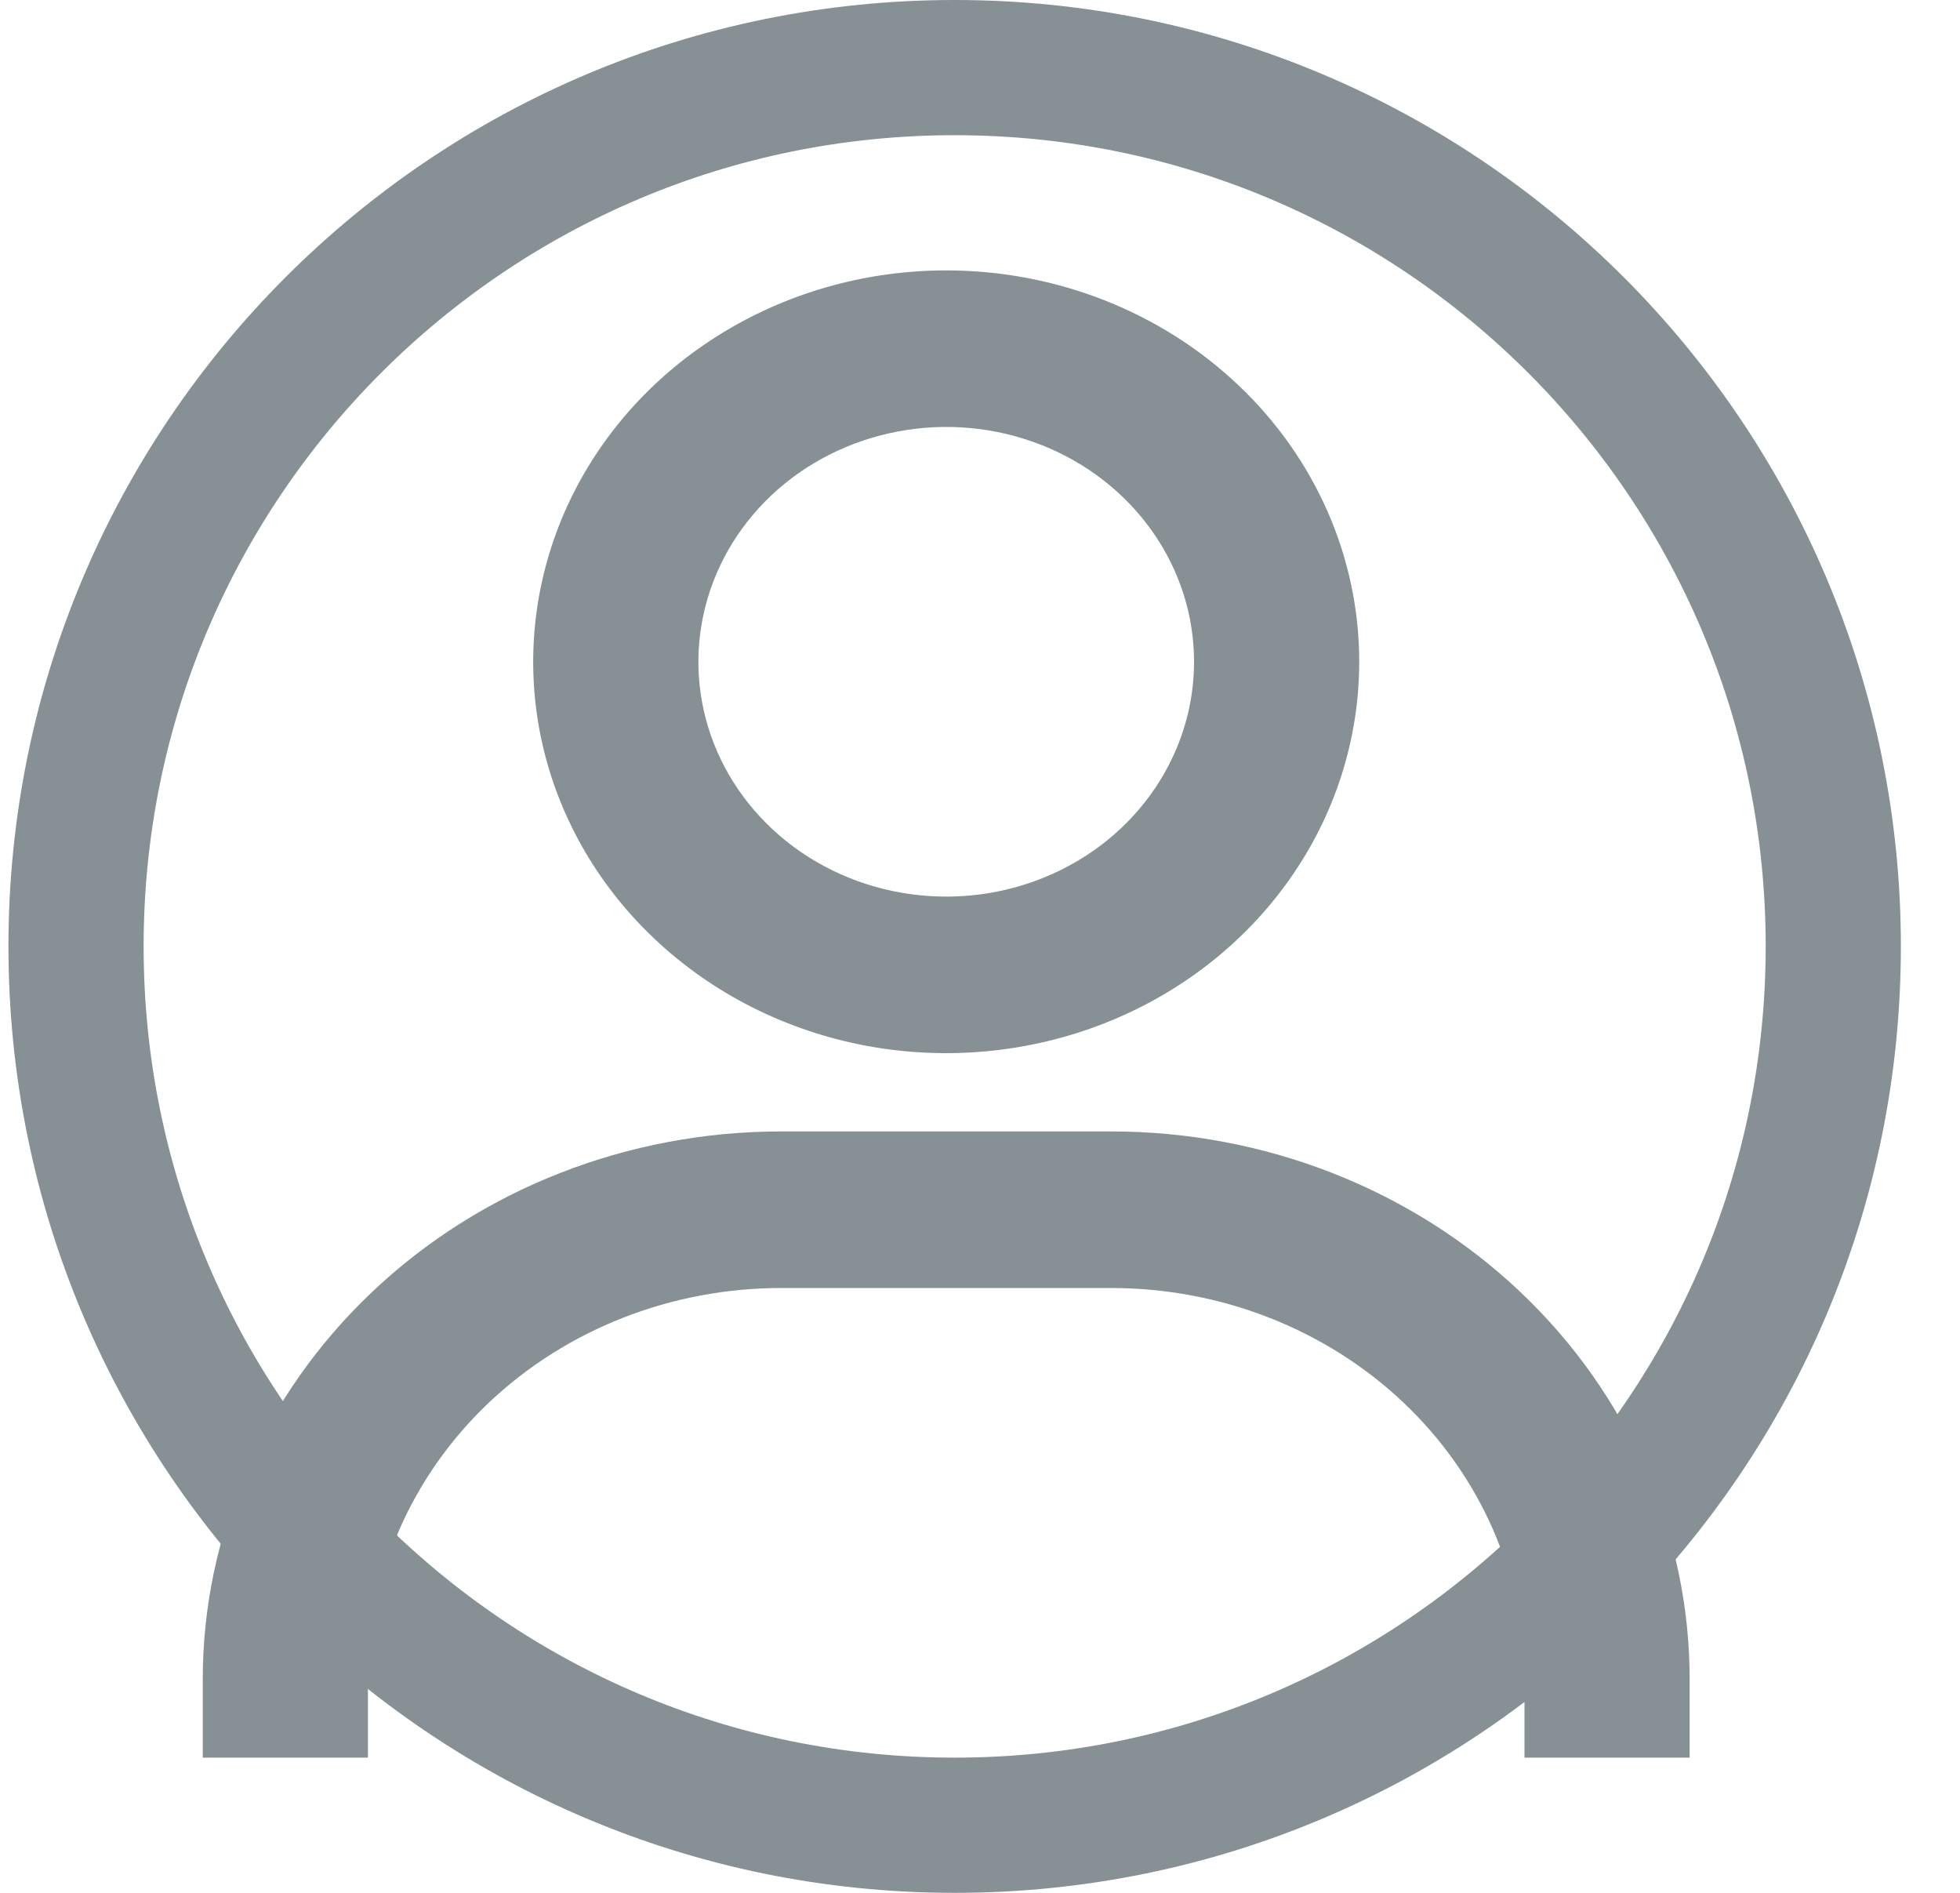
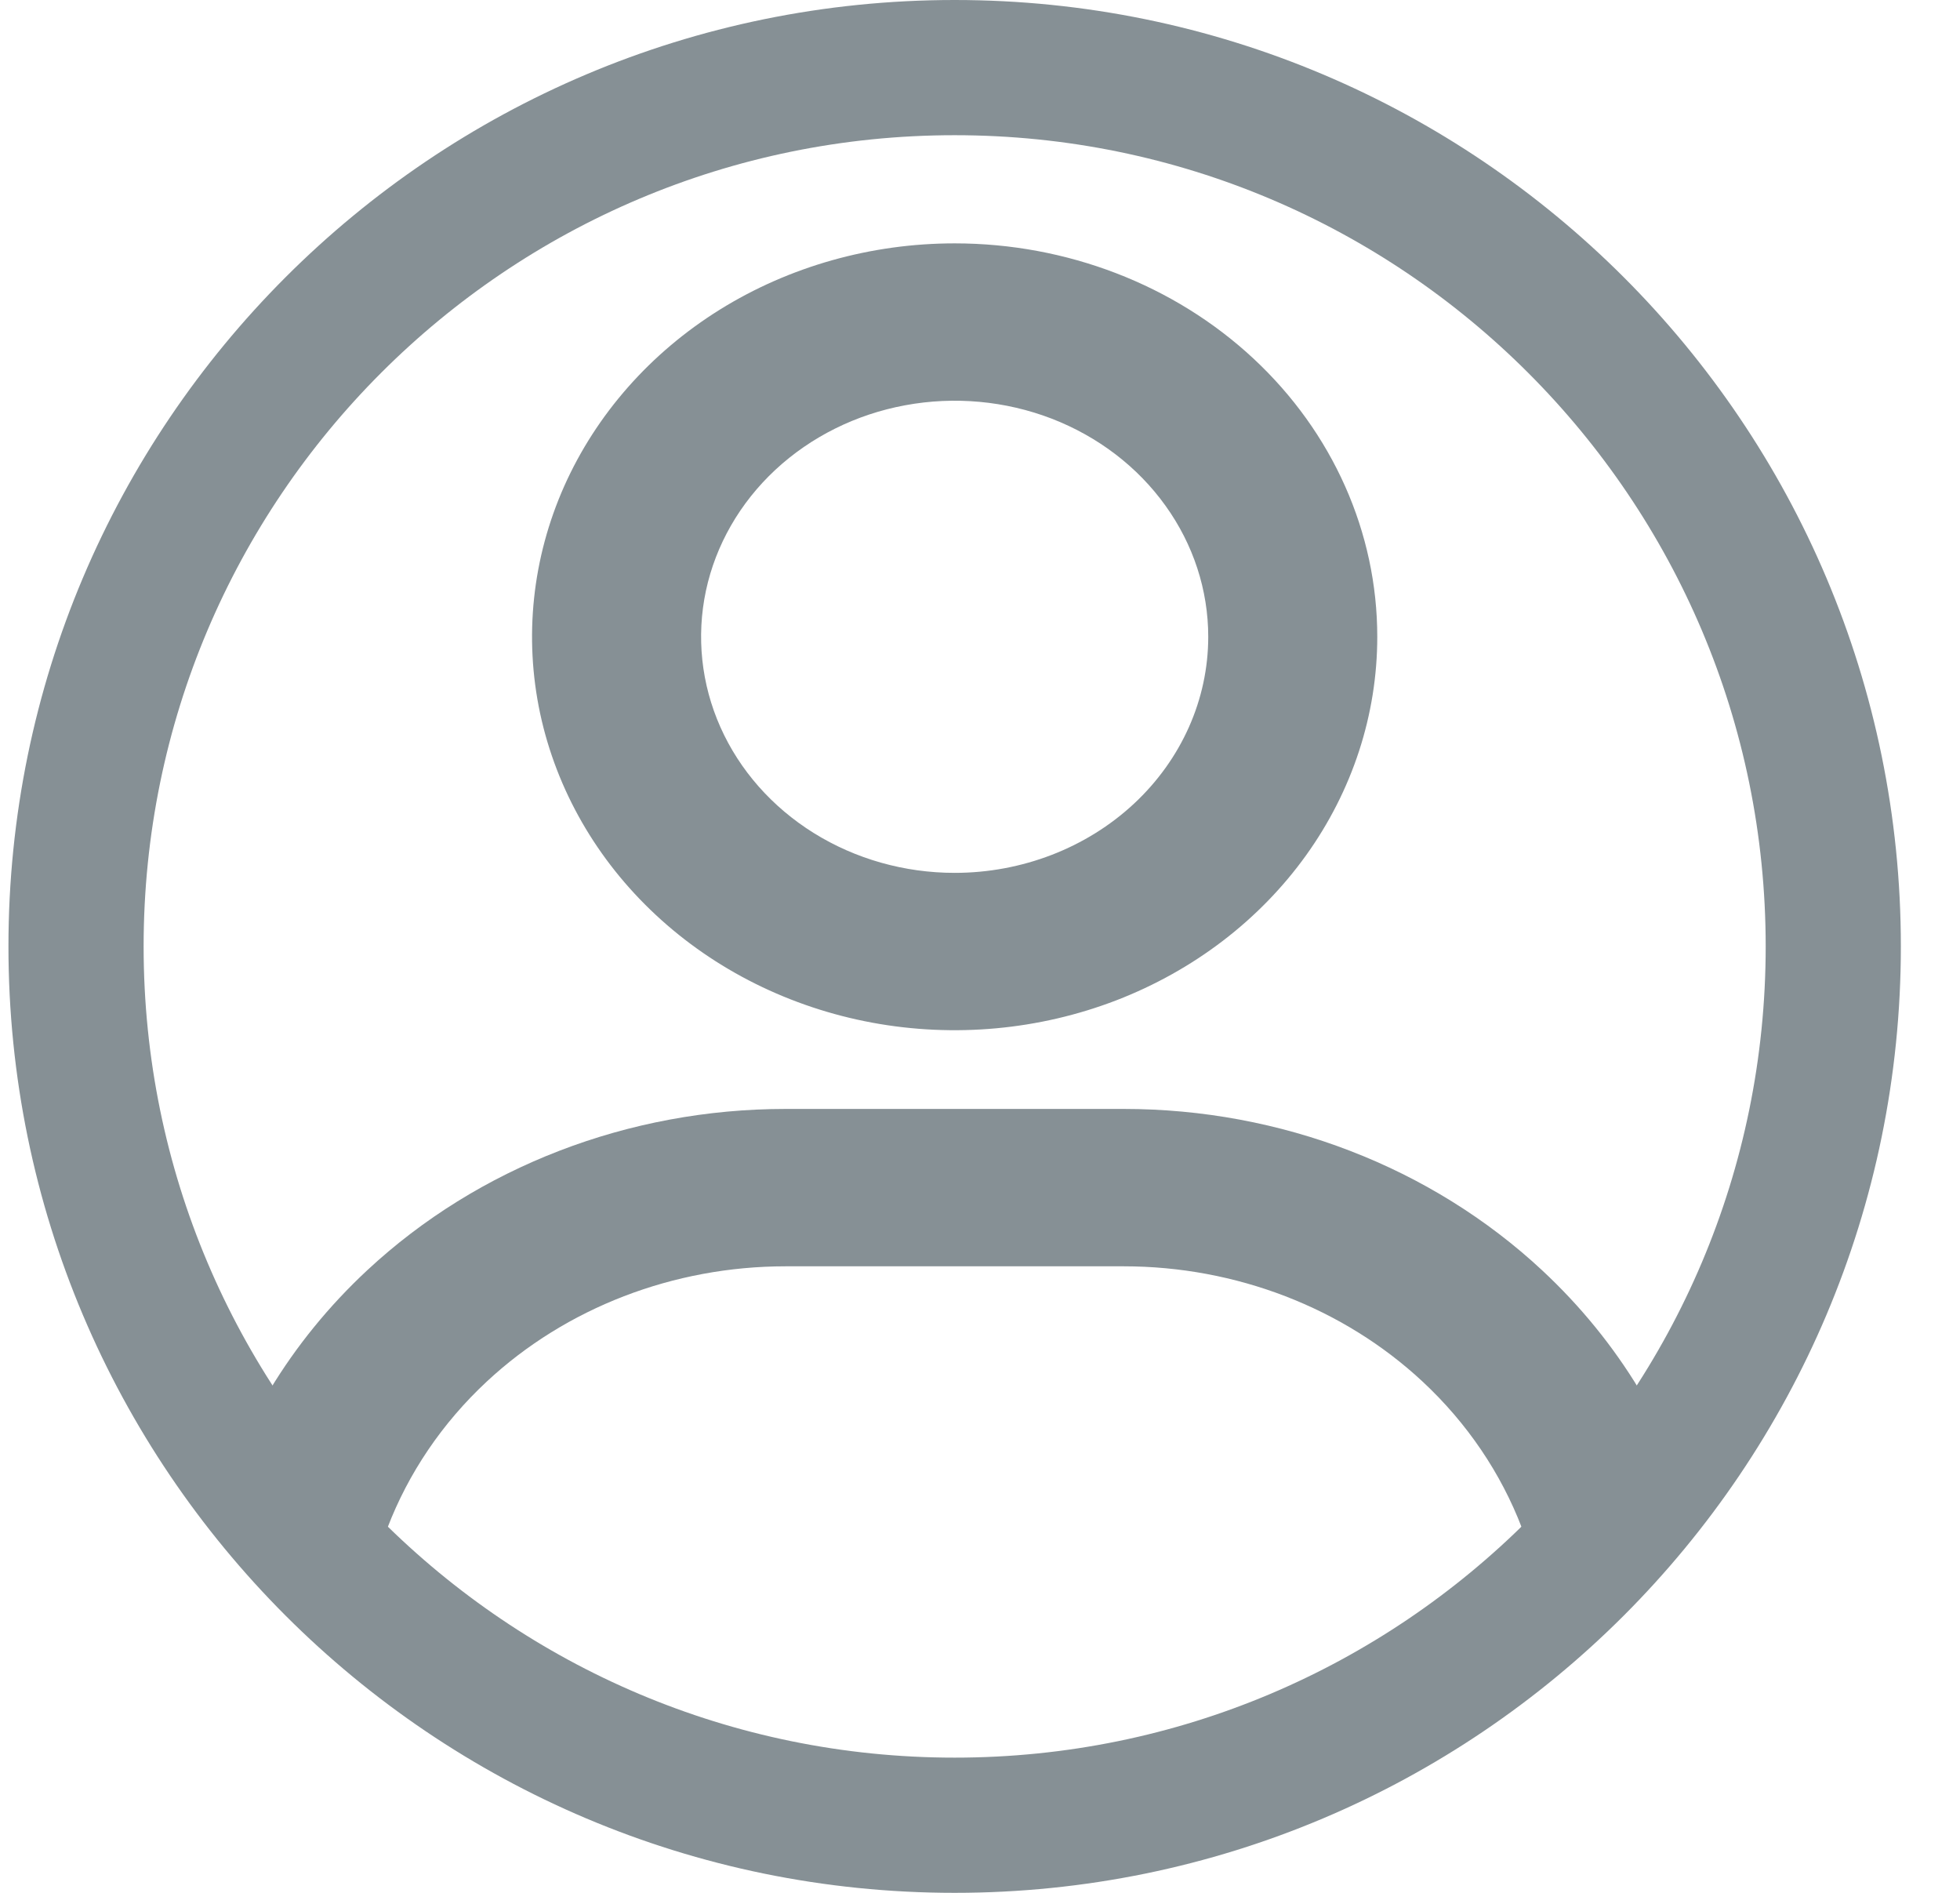
<svg xmlns="http://www.w3.org/2000/svg" width="29" height="28" viewBox="0 0 29 28" fill="none">
-   <g id="icon">
-     <path id="Vector" d="M14 4C12.791 4 11.61 4.34 10.605 4.976C9.6 5.612 8.817 6.516 8.354 7.574C7.892 8.632 7.771 9.796 8.006 10.919C8.242 12.042 8.824 13.074 9.679 13.883C10.533 14.693 11.622 15.244 12.808 15.468C13.993 15.691 15.222 15.576 16.339 15.138C17.455 14.7 18.41 13.958 19.081 13.006C19.753 12.054 20.111 10.934 20.111 9.789C20.111 8.254 19.467 6.781 18.321 5.696C17.175 4.61 15.621 4 14 4ZM14 13.263C13.275 13.263 12.566 13.059 11.963 12.678C11.36 12.296 10.89 11.754 10.612 11.119C10.335 10.484 10.262 9.786 10.404 9.112C10.545 8.438 10.895 7.819 11.407 7.333C11.92 6.847 12.573 6.517 13.285 6.383C13.996 6.248 14.733 6.317 15.403 6.58C16.073 6.843 16.646 7.288 17.049 7.86C17.452 8.431 17.667 9.102 17.667 9.789C17.667 10.711 17.28 11.594 16.593 12.246C15.905 12.897 14.973 13.263 14 13.263ZM25 26V24.842C25 22.692 24.099 20.631 22.494 19.111C20.89 17.591 18.713 16.737 16.444 16.737H11.556C9.286 16.737 7.11 17.591 5.506 19.111C3.901 20.631 3 22.692 3 24.842V26H5.444V24.842C5.444 23.307 6.088 21.834 7.234 20.748C8.38 19.663 9.935 19.053 11.556 19.053H16.444C18.065 19.053 19.62 19.663 20.766 20.748C21.912 21.834 22.556 23.307 22.556 24.842V26H25Z" fill="#869095" />
-     <rect x="1.125" y="1" width="26" height="26" rx="13" stroke="#869095" stroke-width="2" />
-   </g>
+   <path fill-rule="evenodd" clip-rule="evenodd" d="M10.651 4.58C11.679 3.941 12.888 3.6 14.125 3.6C15.783 3.6 17.374 4.213 18.546 5.304C19.719 6.396 20.378 7.876 20.378 9.42C20.378 10.571 20.011 11.696 19.324 12.653C18.637 13.61 17.66 14.356 16.518 14.797C15.375 15.237 14.118 15.352 12.905 15.128C11.692 14.903 10.578 14.349 9.704 13.535C8.829 12.721 8.234 11.684 7.992 10.555C7.751 9.426 7.875 8.256 8.348 7.192C8.822 6.129 9.623 5.22 10.651 4.58ZM12.041 12.323C12.658 12.707 13.383 12.912 14.125 12.912C15.12 12.912 16.074 12.544 16.778 11.889C17.481 11.234 17.877 10.346 17.877 9.42C17.877 8.729 17.657 8.054 17.244 7.48C16.832 6.905 16.246 6.458 15.561 6.193C14.875 5.929 14.121 5.86 13.393 5.995C12.665 6.129 11.997 6.462 11.472 6.95C10.947 7.439 10.59 8.061 10.445 8.738C10.301 9.416 10.375 10.118 10.659 10.756C10.943 11.394 11.424 11.939 12.041 12.323Z" fill="#869095" />
+   <path d="M22.517 22.6H25.125C24.746 21.169 23.954 19.849 22.816 18.79C21.174 17.262 18.948 16.404 16.626 16.404H11.624C9.302 16.404 7.076 17.262 5.434 18.79C4.296 19.849 3.504 21.169 3.125 22.6H5.733C6.042 21.794 6.54 21.053 7.203 20.436C8.375 19.345 9.966 18.732 11.624 18.732H16.626C18.284 18.732 19.875 19.345 21.047 20.436C21.71 21.053 22.208 21.794 22.517 22.6Z" fill="#869095" />
+   <rect x="1.125" y="1" width="26" height="26" rx="13" stroke="#869095" stroke-width="2" />
</svg>
